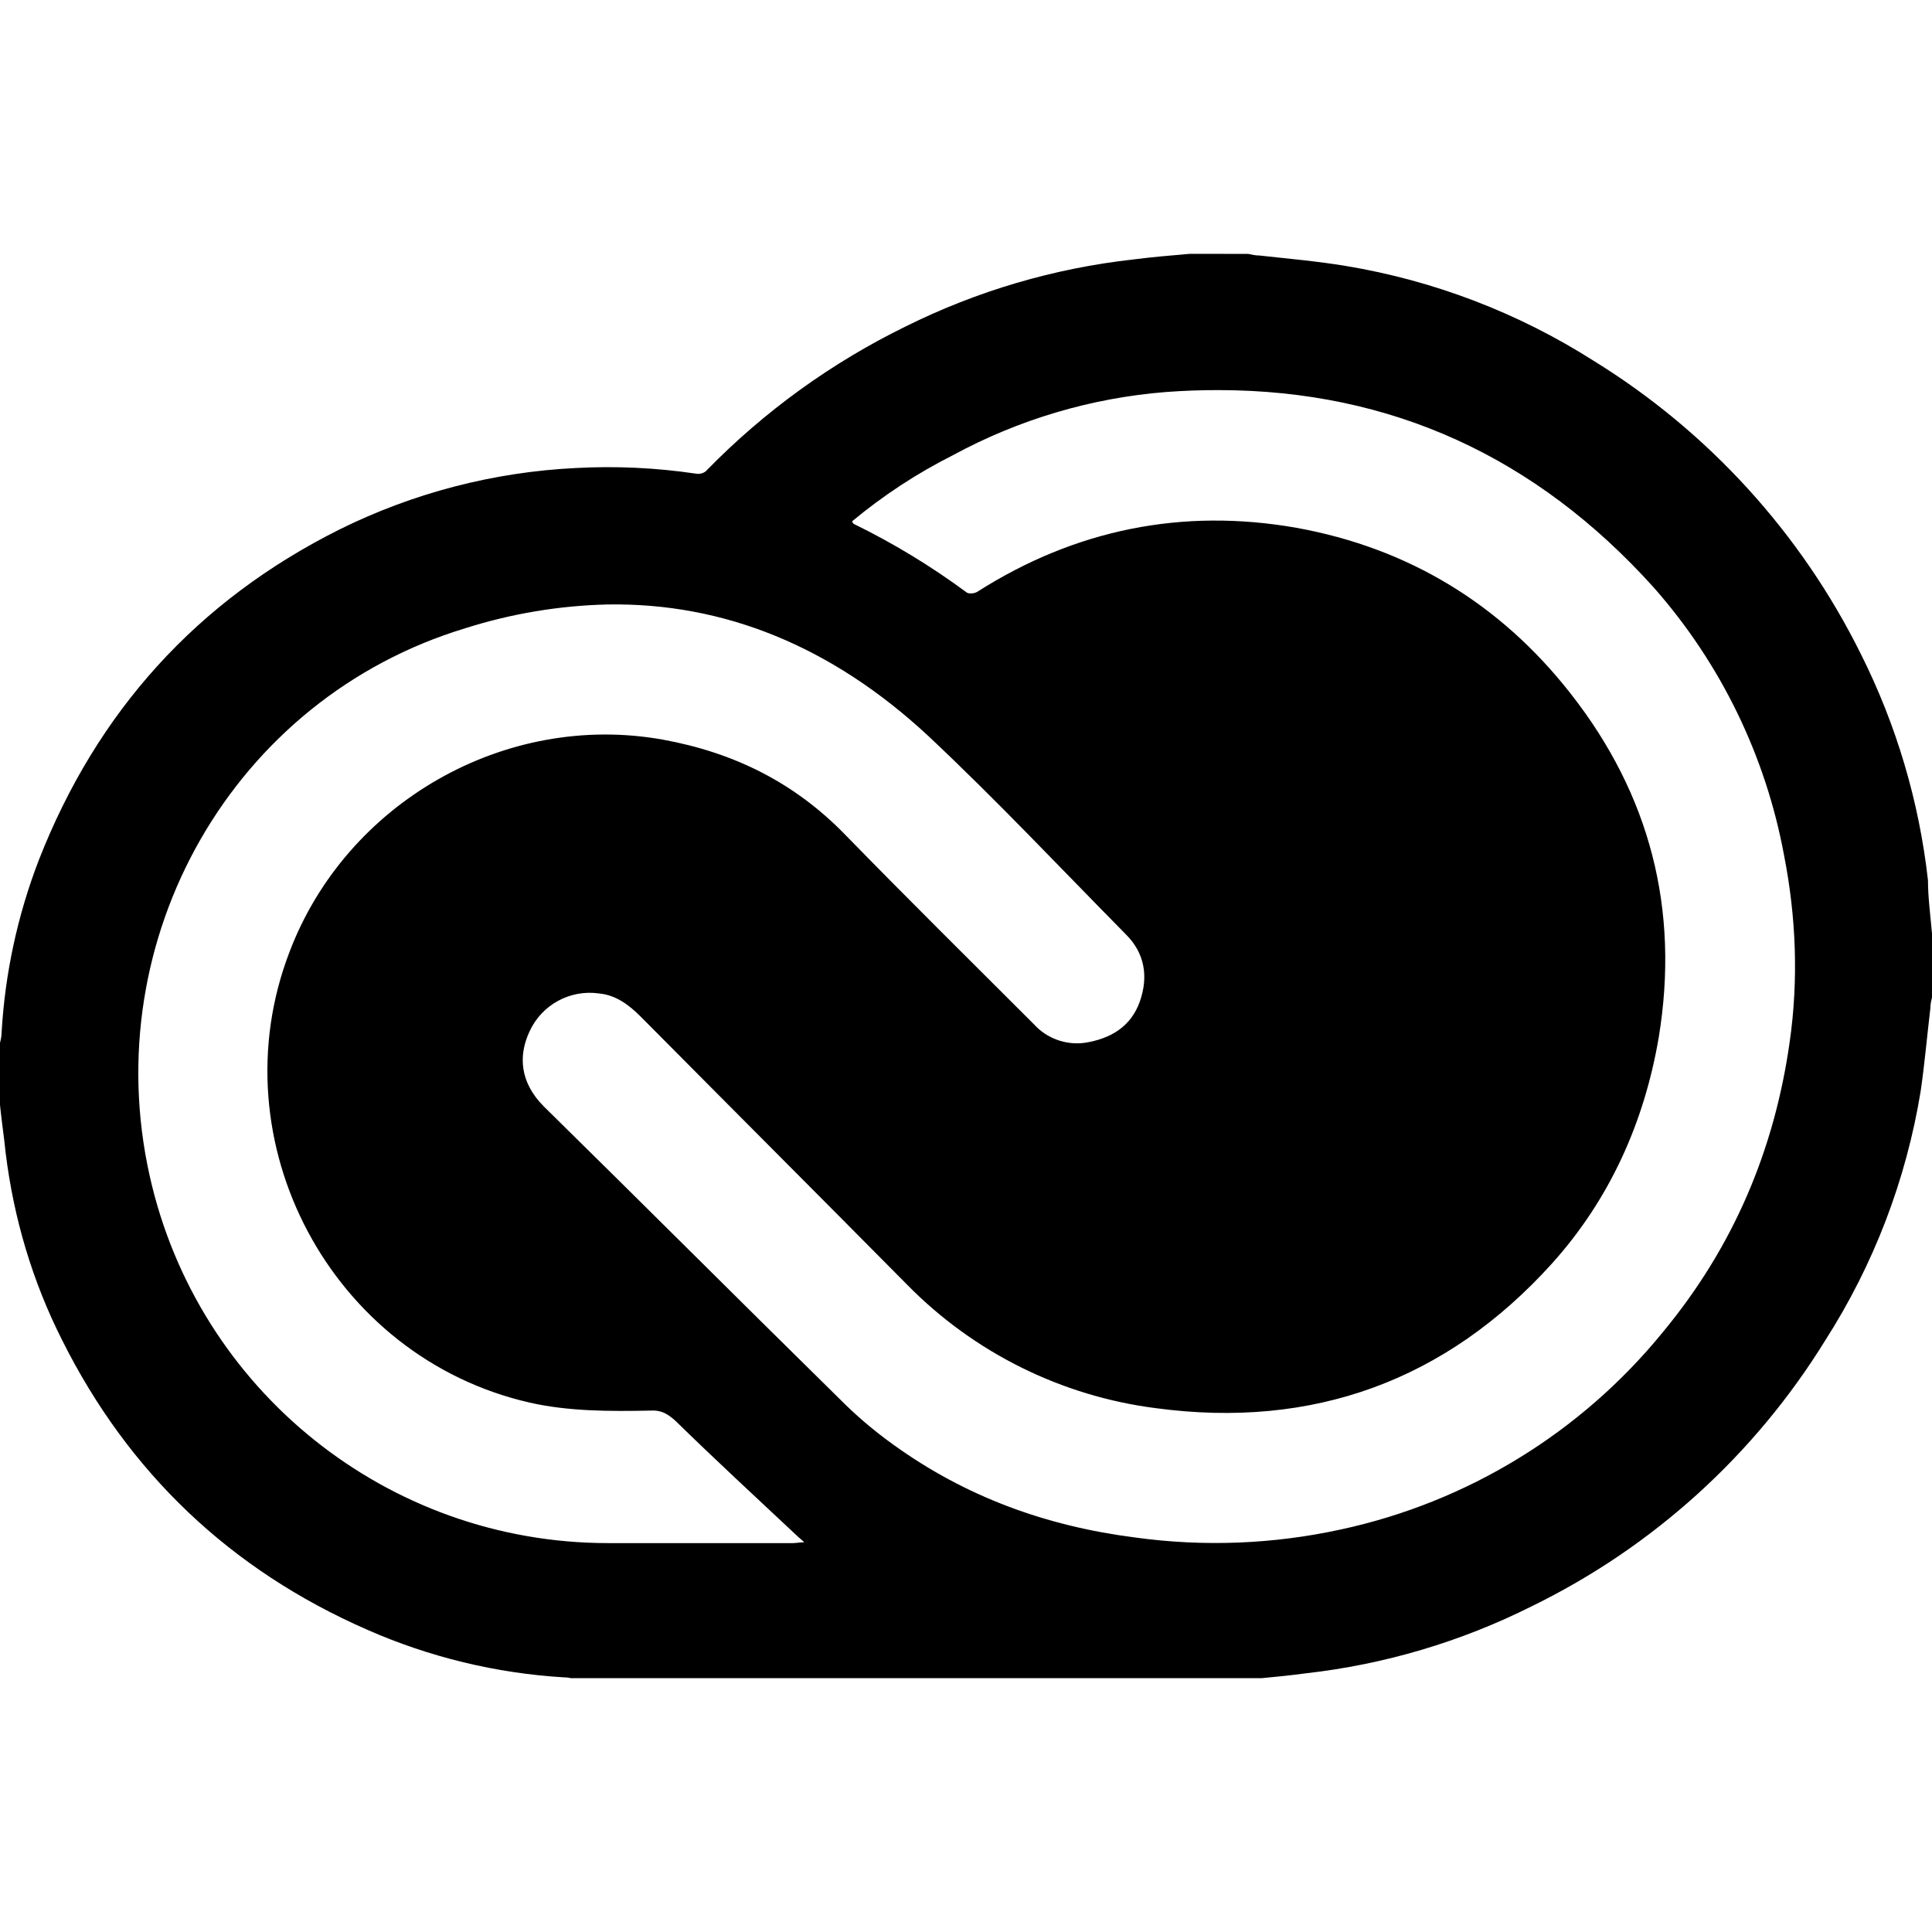
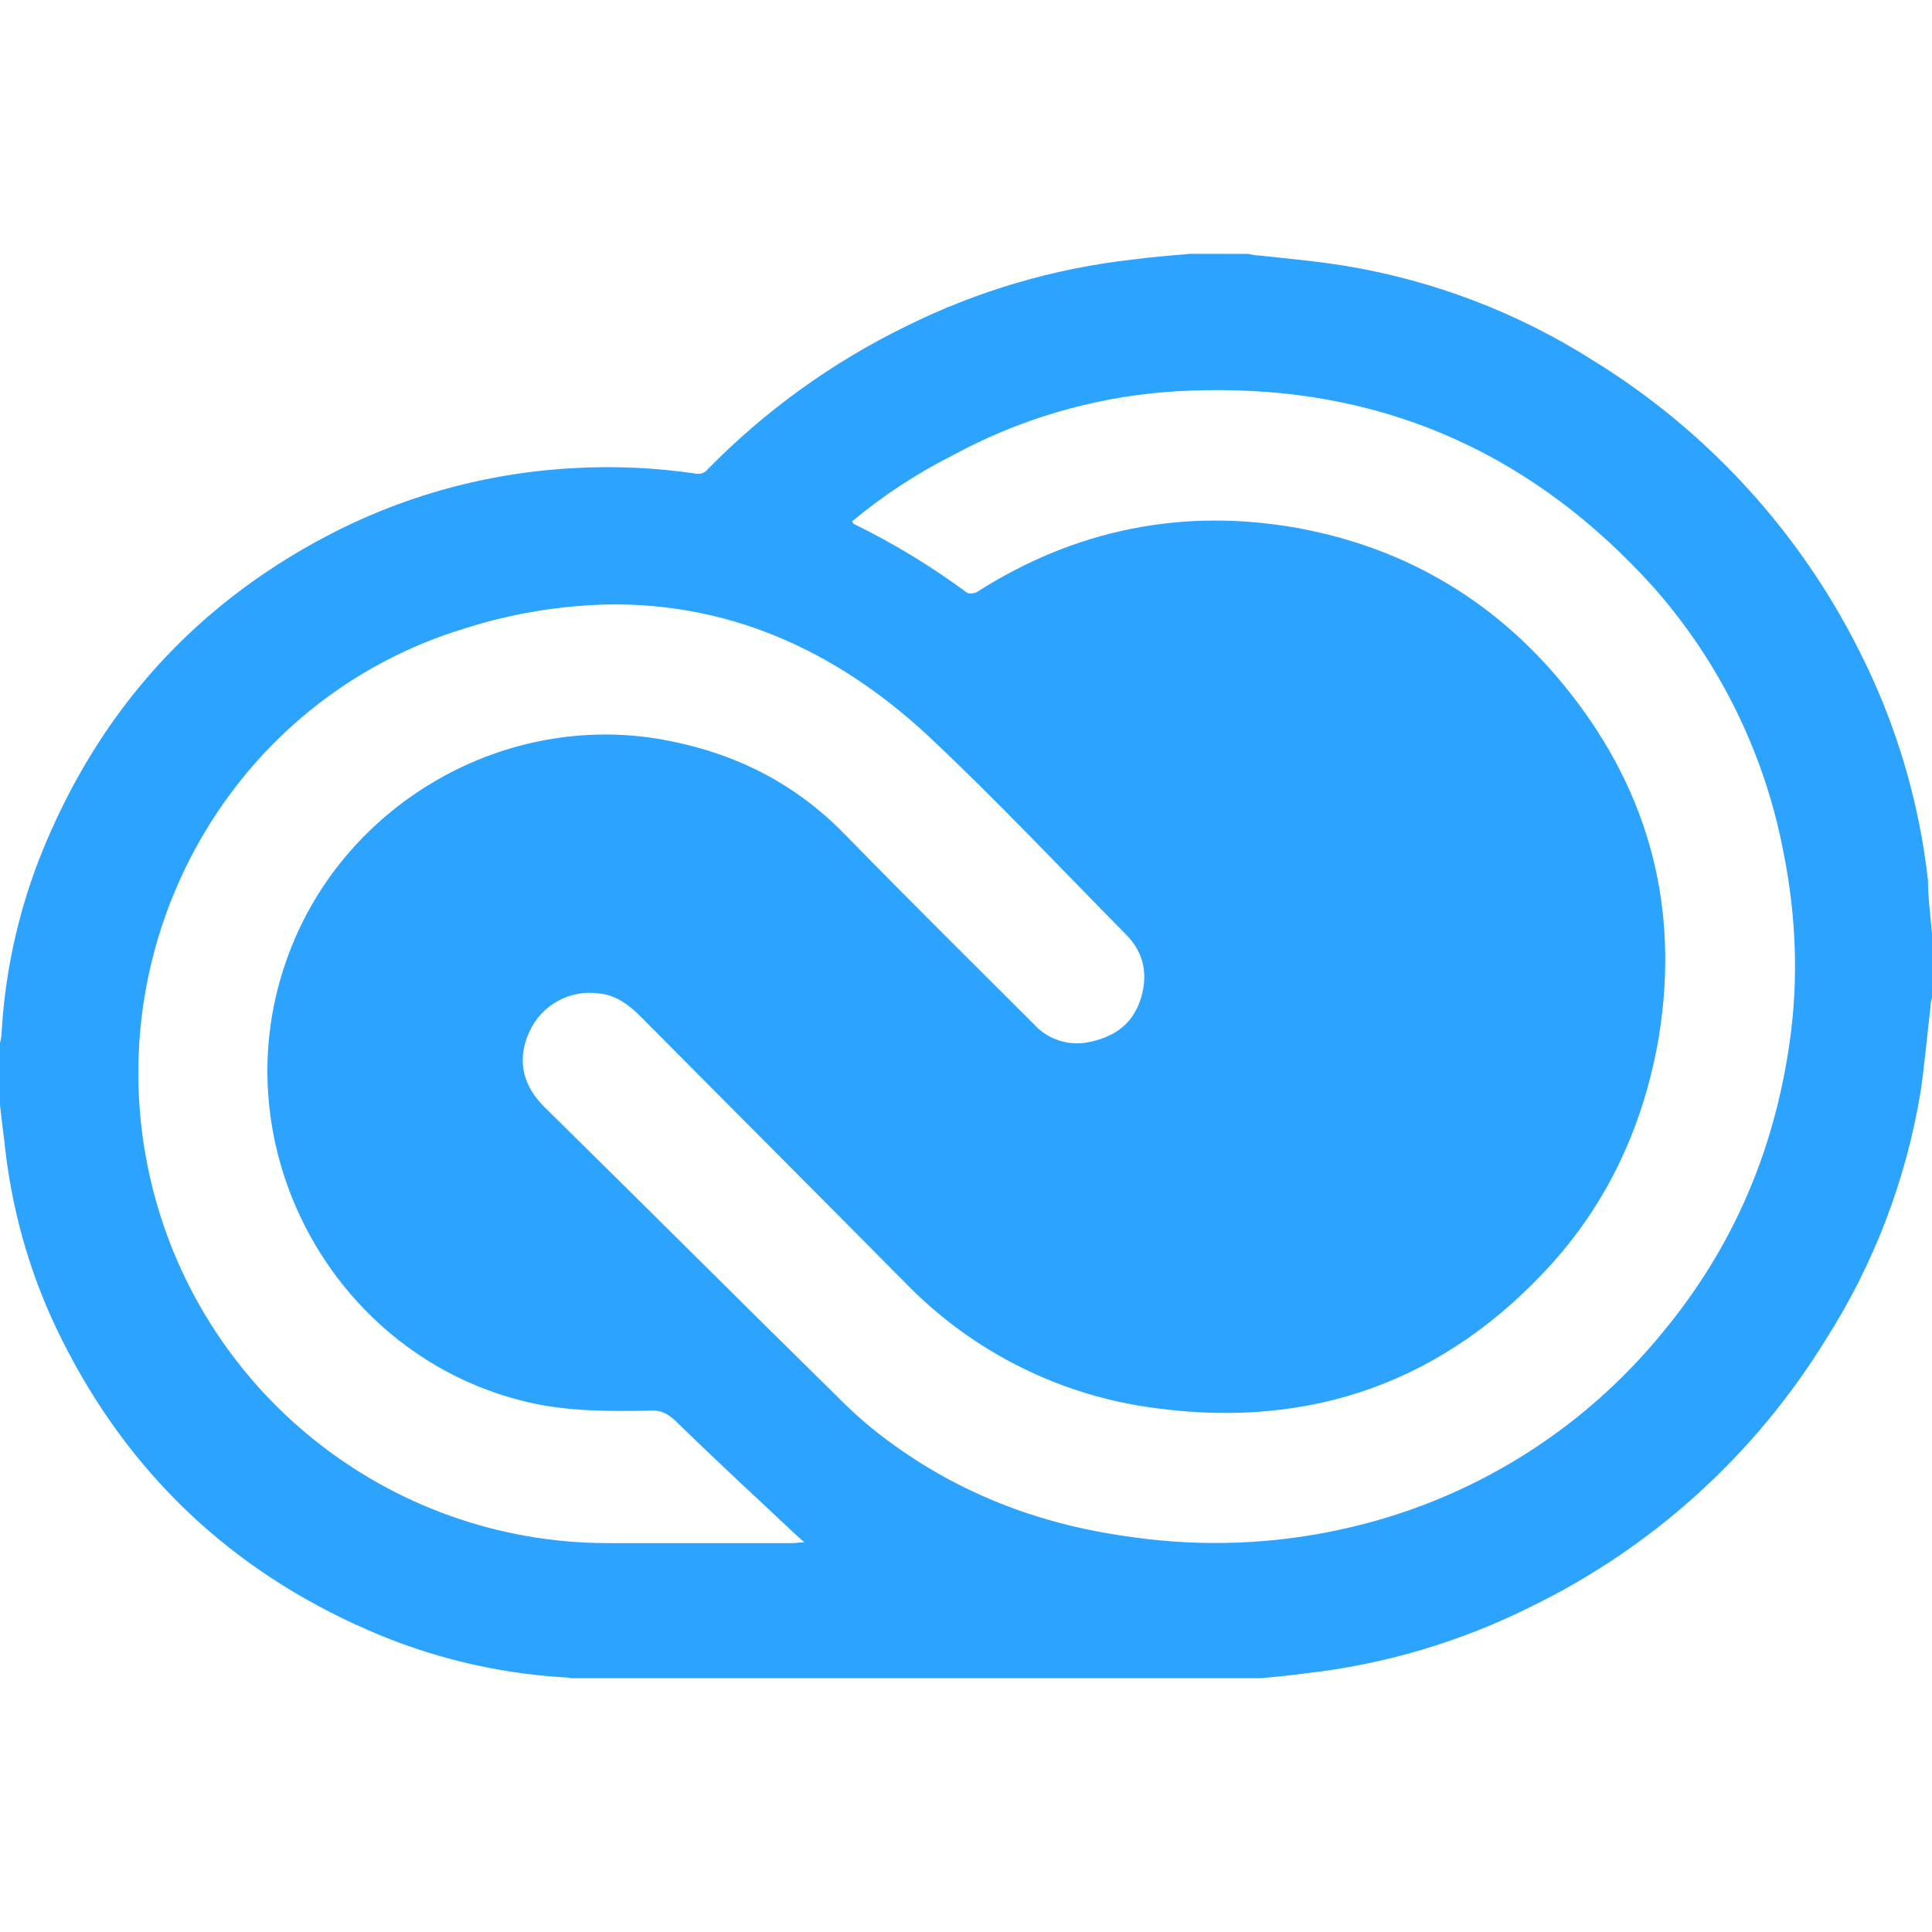
<svg xmlns="http://www.w3.org/2000/svg" role="img" viewBox="0 0 24 24">
-   <path d="M14.782 3.153c-.231.02-.472.04-.703.07a8.453 8.453 0 0 0-2.832.834 8.951 8.951 0 0 0-2.46 1.777c-.03.04-.09.06-.141.05a7.44 7.44 0 0 0-1.496-.07 7.424 7.424 0 0 0-2.932.763c-1.768.884-3.013 2.26-3.736 4.108a7.089 7.089 0 0 0-.462 2.139c0 .05-.01.09-.02.13v.773c.02.201.05.392.07.593.1.813.332 1.596.703 2.33.824 1.646 2.089 2.851 3.786 3.594a7.127 7.127 0 0 0 2.45.593c.032 0 .06.004.086.01h8.576c.183-.017.362-.035.547-.06a8.344 8.344 0 0 0 2.811-.834 8.836 8.836 0 0 0 3.646-3.304 8.187 8.187 0 0 0 1.184-3.093c.05-.34.08-.692.121-1.034 0-.05.01-.09.02-.13v-.794c-.02-.23-.05-.452-.05-.662a8.345 8.345 0 0 0-.834-2.812 8.952 8.952 0 0 0-3.324-3.645 8.245 8.245 0 0 0-3.072-1.175c-.362-.06-.713-.09-1.075-.13-.05 0-.09-.01-.14-.02zm.369 1.693c2.126.005 3.93.826 5.395 2.455a6.93 6.93 0 0 1 1.616 3.323c.15.764.181 1.547.07 2.32-.19 1.346-.702 2.55-1.576 3.605a7.082 7.082 0 0 1-3.997 2.45 7.297 7.297 0 0 1-2.56.1c-1.095-.14-2.099-.501-3.003-1.154a5.2 5.2 0 0 1-.672-.573c-1.226-1.205-2.44-2.42-3.666-3.625-.301-.3-.321-.632-.18-.934a.822.822 0 0 1 .863-.472c.21.02.372.141.522.292 1.105 1.114 2.2 2.209 3.304 3.324a5.263 5.263 0 0 0 3.093 1.536c1.948.261 3.605-.341 4.92-1.798.713-.793 1.145-1.747 1.326-2.811.26-1.587-.11-3.013-1.095-4.268-.873-1.115-2.018-1.808-3.404-2.059-1.416-.25-2.751.02-3.966.794-.03.02-.1.03-.131.01a9.04 9.04 0 0 0-1.406-.854s-.01-.01-.02-.03a6.603 6.603 0 0 1 1.255-.823 6.646 6.646 0 0 1 2.641-.784 8.45 8.45 0 0 1 .67-.024zM7.546 7.509c1.455-.024 2.791.525 3.982 1.63.854.802 1.637 1.636 2.46 2.47.231.23.281.522.171.833-.11.311-.362.462-.683.512a.722.722 0 0 1-.632-.23c-.784-.784-1.567-1.557-2.34-2.35-.633-.653-1.386-1.025-2.27-1.186-1.958-.351-3.936.784-4.639 2.641-.904 2.36.522 5.031 2.982 5.594.482.11.995.11 1.497.1.14-.01.22.04.32.13.483.473.995.945 1.497 1.416.03.03.07.06.1.09-.06 0-.1.01-.14.01h-2.3a5.833 5.833 0 0 1-5.693-4.568c-.653-2.942 1.034-5.925 3.926-6.798a6.33 6.33 0 0 1 1.762-.294Z" />
+   <path fill="#2ba3ff" d="M14.782 3.153c-.231.02-.472.04-.703.07a8.453 8.453 0 0 0-2.832.834 8.951 8.951 0 0 0-2.46 1.777c-.03.04-.09.06-.141.05a7.44 7.44 0 0 0-1.496-.07 7.424 7.424 0 0 0-2.932.763c-1.768.884-3.013 2.26-3.736 4.108a7.089 7.089 0 0 0-.462 2.139c0 .05-.01.09-.02.13v.773c.02.201.05.392.07.593.1.813.332 1.596.703 2.33.824 1.646 2.089 2.851 3.786 3.594a7.127 7.127 0 0 0 2.45.593c.032 0 .06.004.086.01h8.576c.183-.017.362-.035.547-.06a8.344 8.344 0 0 0 2.811-.834 8.836 8.836 0 0 0 3.646-3.304 8.187 8.187 0 0 0 1.184-3.093c.05-.34.08-.692.121-1.034 0-.05.01-.09.02-.13v-.794c-.02-.23-.05-.452-.05-.662a8.345 8.345 0 0 0-.834-2.812 8.952 8.952 0 0 0-3.324-3.645 8.245 8.245 0 0 0-3.072-1.175c-.362-.06-.713-.09-1.075-.13-.05 0-.09-.01-.14-.02zm.369 1.693c2.126.005 3.93.826 5.395 2.455a6.93 6.93 0 0 1 1.616 3.323c.15.764.181 1.547.07 2.32-.19 1.346-.702 2.55-1.576 3.605a7.082 7.082 0 0 1-3.997 2.45 7.297 7.297 0 0 1-2.56.1c-1.095-.14-2.099-.501-3.003-1.154a5.2 5.2 0 0 1-.672-.573c-1.226-1.205-2.44-2.42-3.666-3.625-.301-.3-.321-.632-.18-.934a.822.822 0 0 1 .863-.472c.21.02.372.141.522.292 1.105 1.114 2.2 2.209 3.304 3.324a5.263 5.263 0 0 0 3.093 1.536c1.948.261 3.605-.341 4.92-1.798.713-.793 1.145-1.747 1.326-2.811.26-1.587-.11-3.013-1.095-4.268-.873-1.115-2.018-1.808-3.404-2.059-1.416-.25-2.751.02-3.966.794-.03.02-.1.03-.131.01a9.04 9.04 0 0 0-1.406-.854s-.01-.01-.02-.03a6.603 6.603 0 0 1 1.255-.823 6.646 6.646 0 0 1 2.641-.784 8.45 8.45 0 0 1 .67-.024zM7.546 7.509c1.455-.024 2.791.525 3.982 1.63.854.802 1.637 1.636 2.46 2.47.231.23.281.522.171.833-.11.311-.362.462-.683.512a.722.722 0 0 1-.632-.23c-.784-.784-1.567-1.557-2.34-2.35-.633-.653-1.386-1.025-2.27-1.186-1.958-.351-3.936.784-4.639 2.641-.904 2.36.522 5.031 2.982 5.594.482.11.995.11 1.497.1.14-.01.22.04.32.13.483.473.995.945 1.497 1.416.03.03.07.06.1.09-.06 0-.1.01-.14.01h-2.3a5.833 5.833 0 0 1-5.693-4.568c-.653-2.942 1.034-5.925 3.926-6.798a6.33 6.33 0 0 1 1.762-.294Z" />
</svg>
